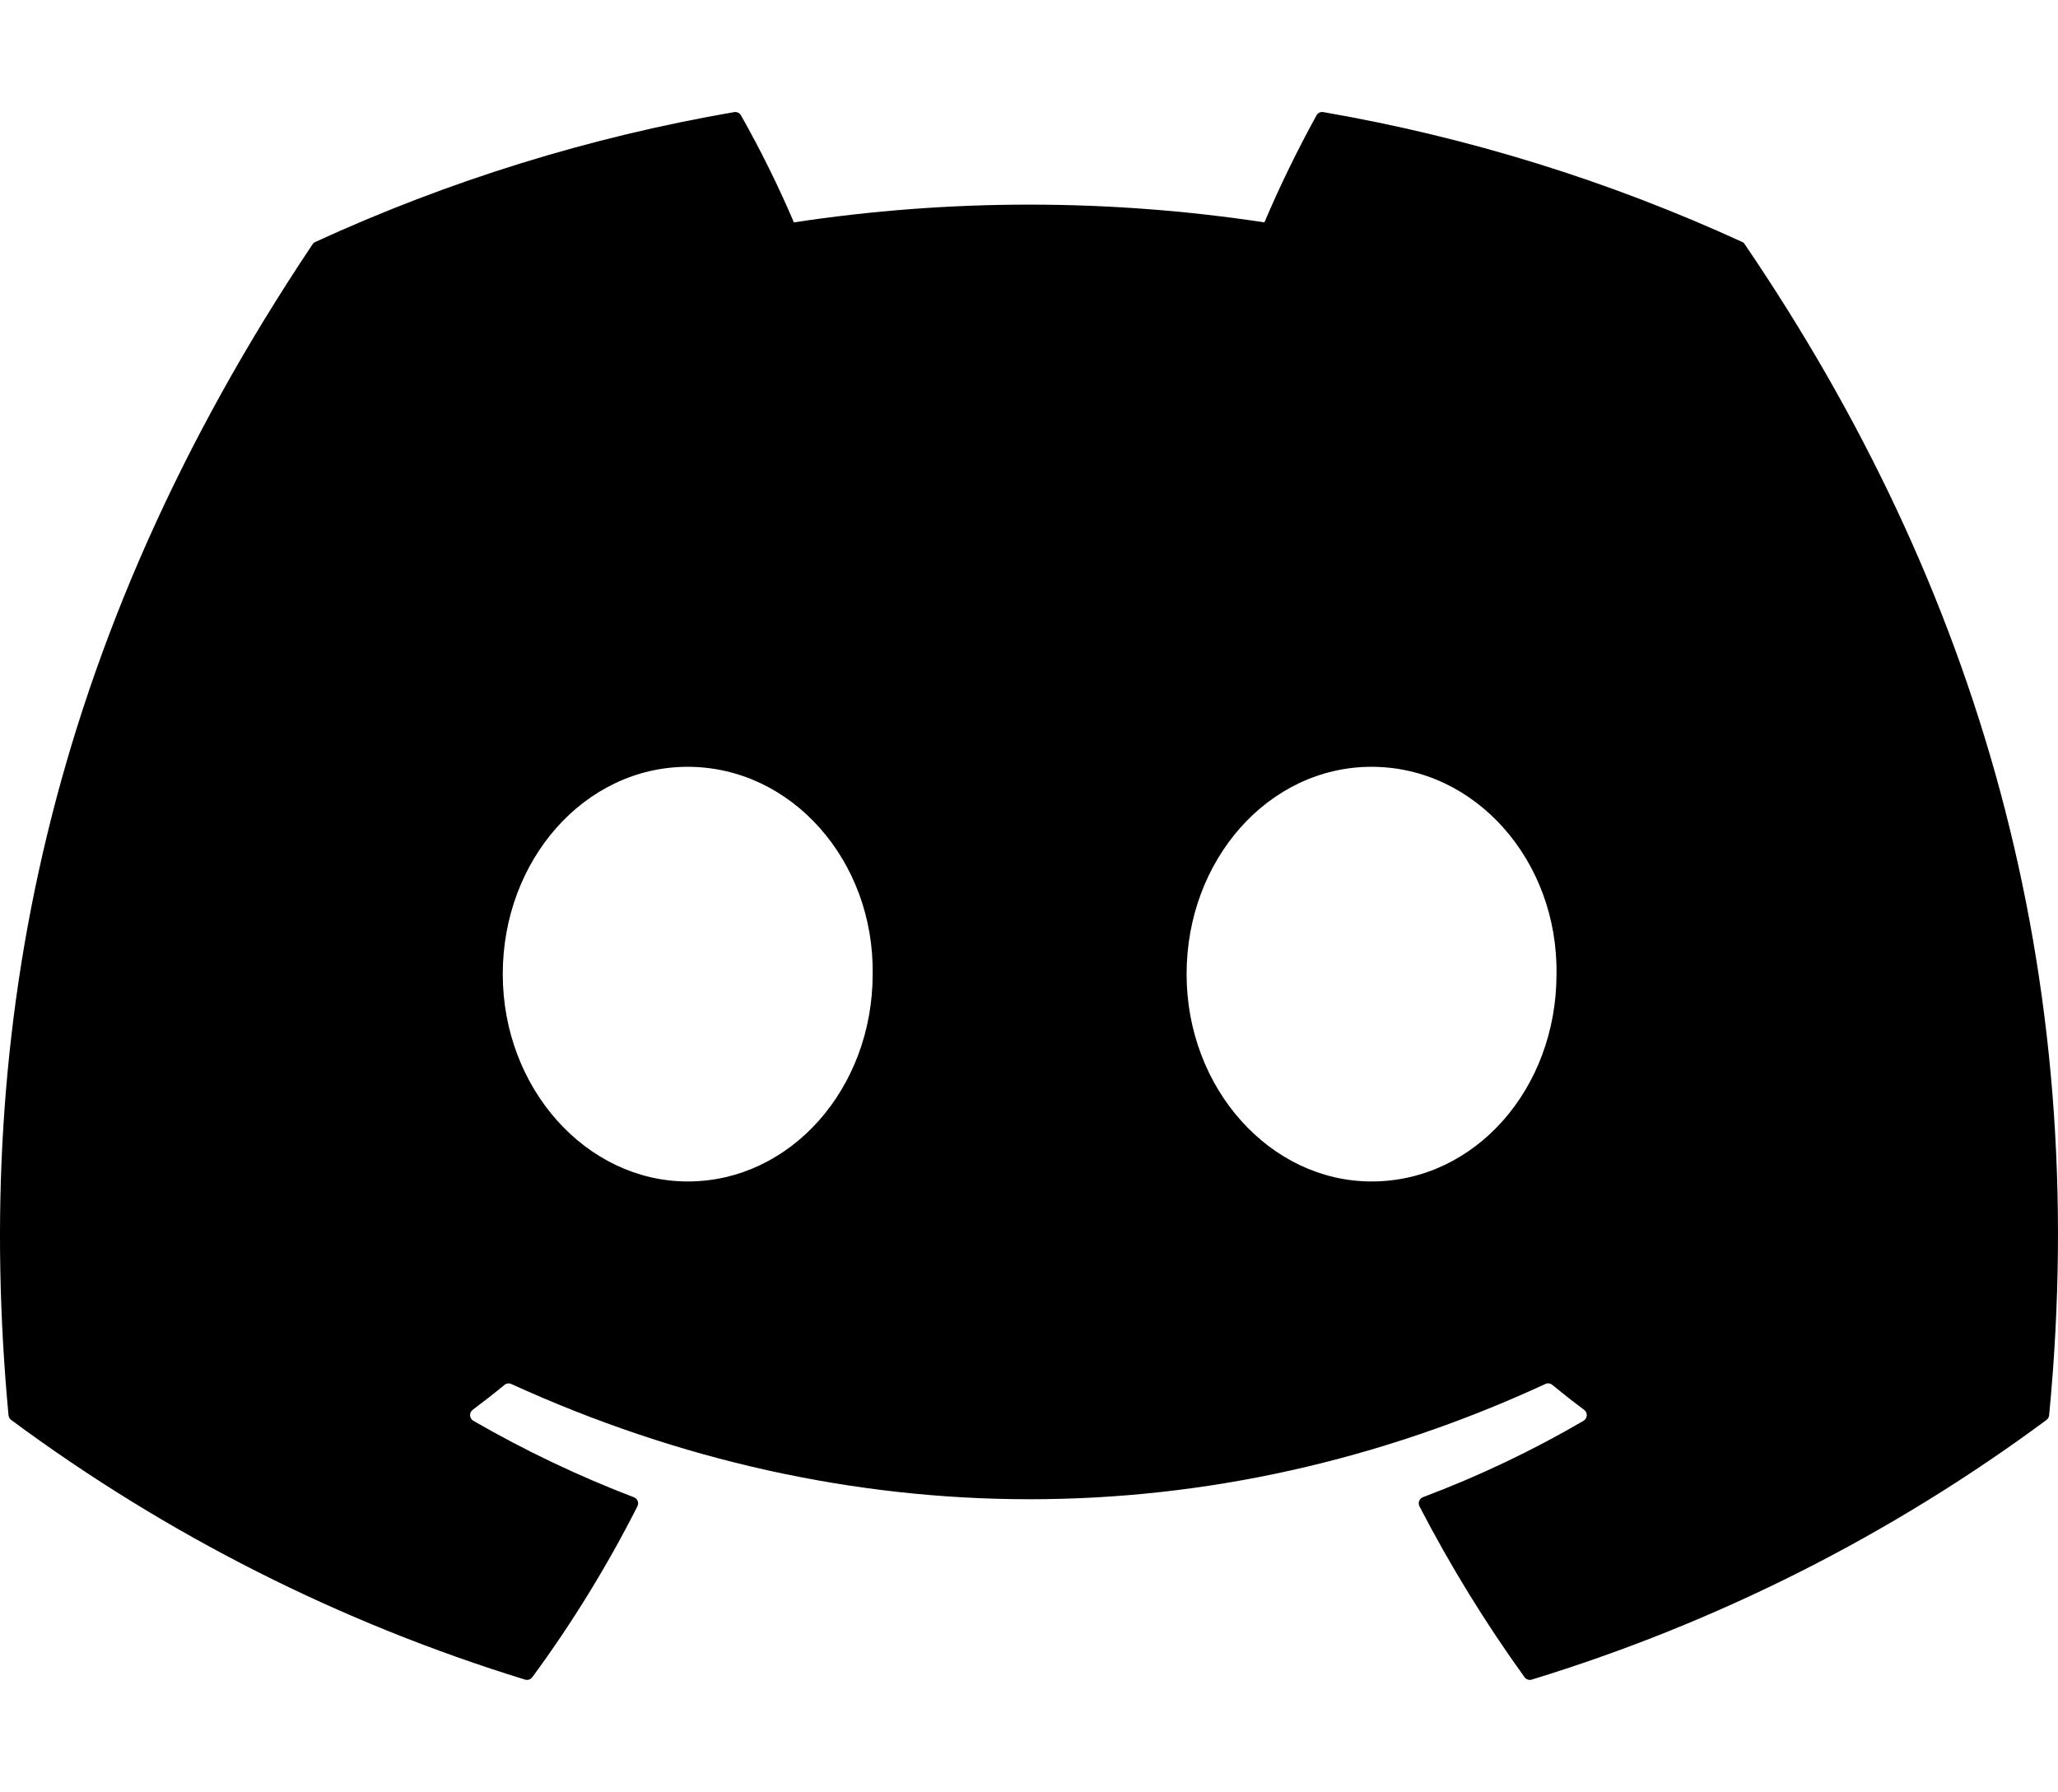
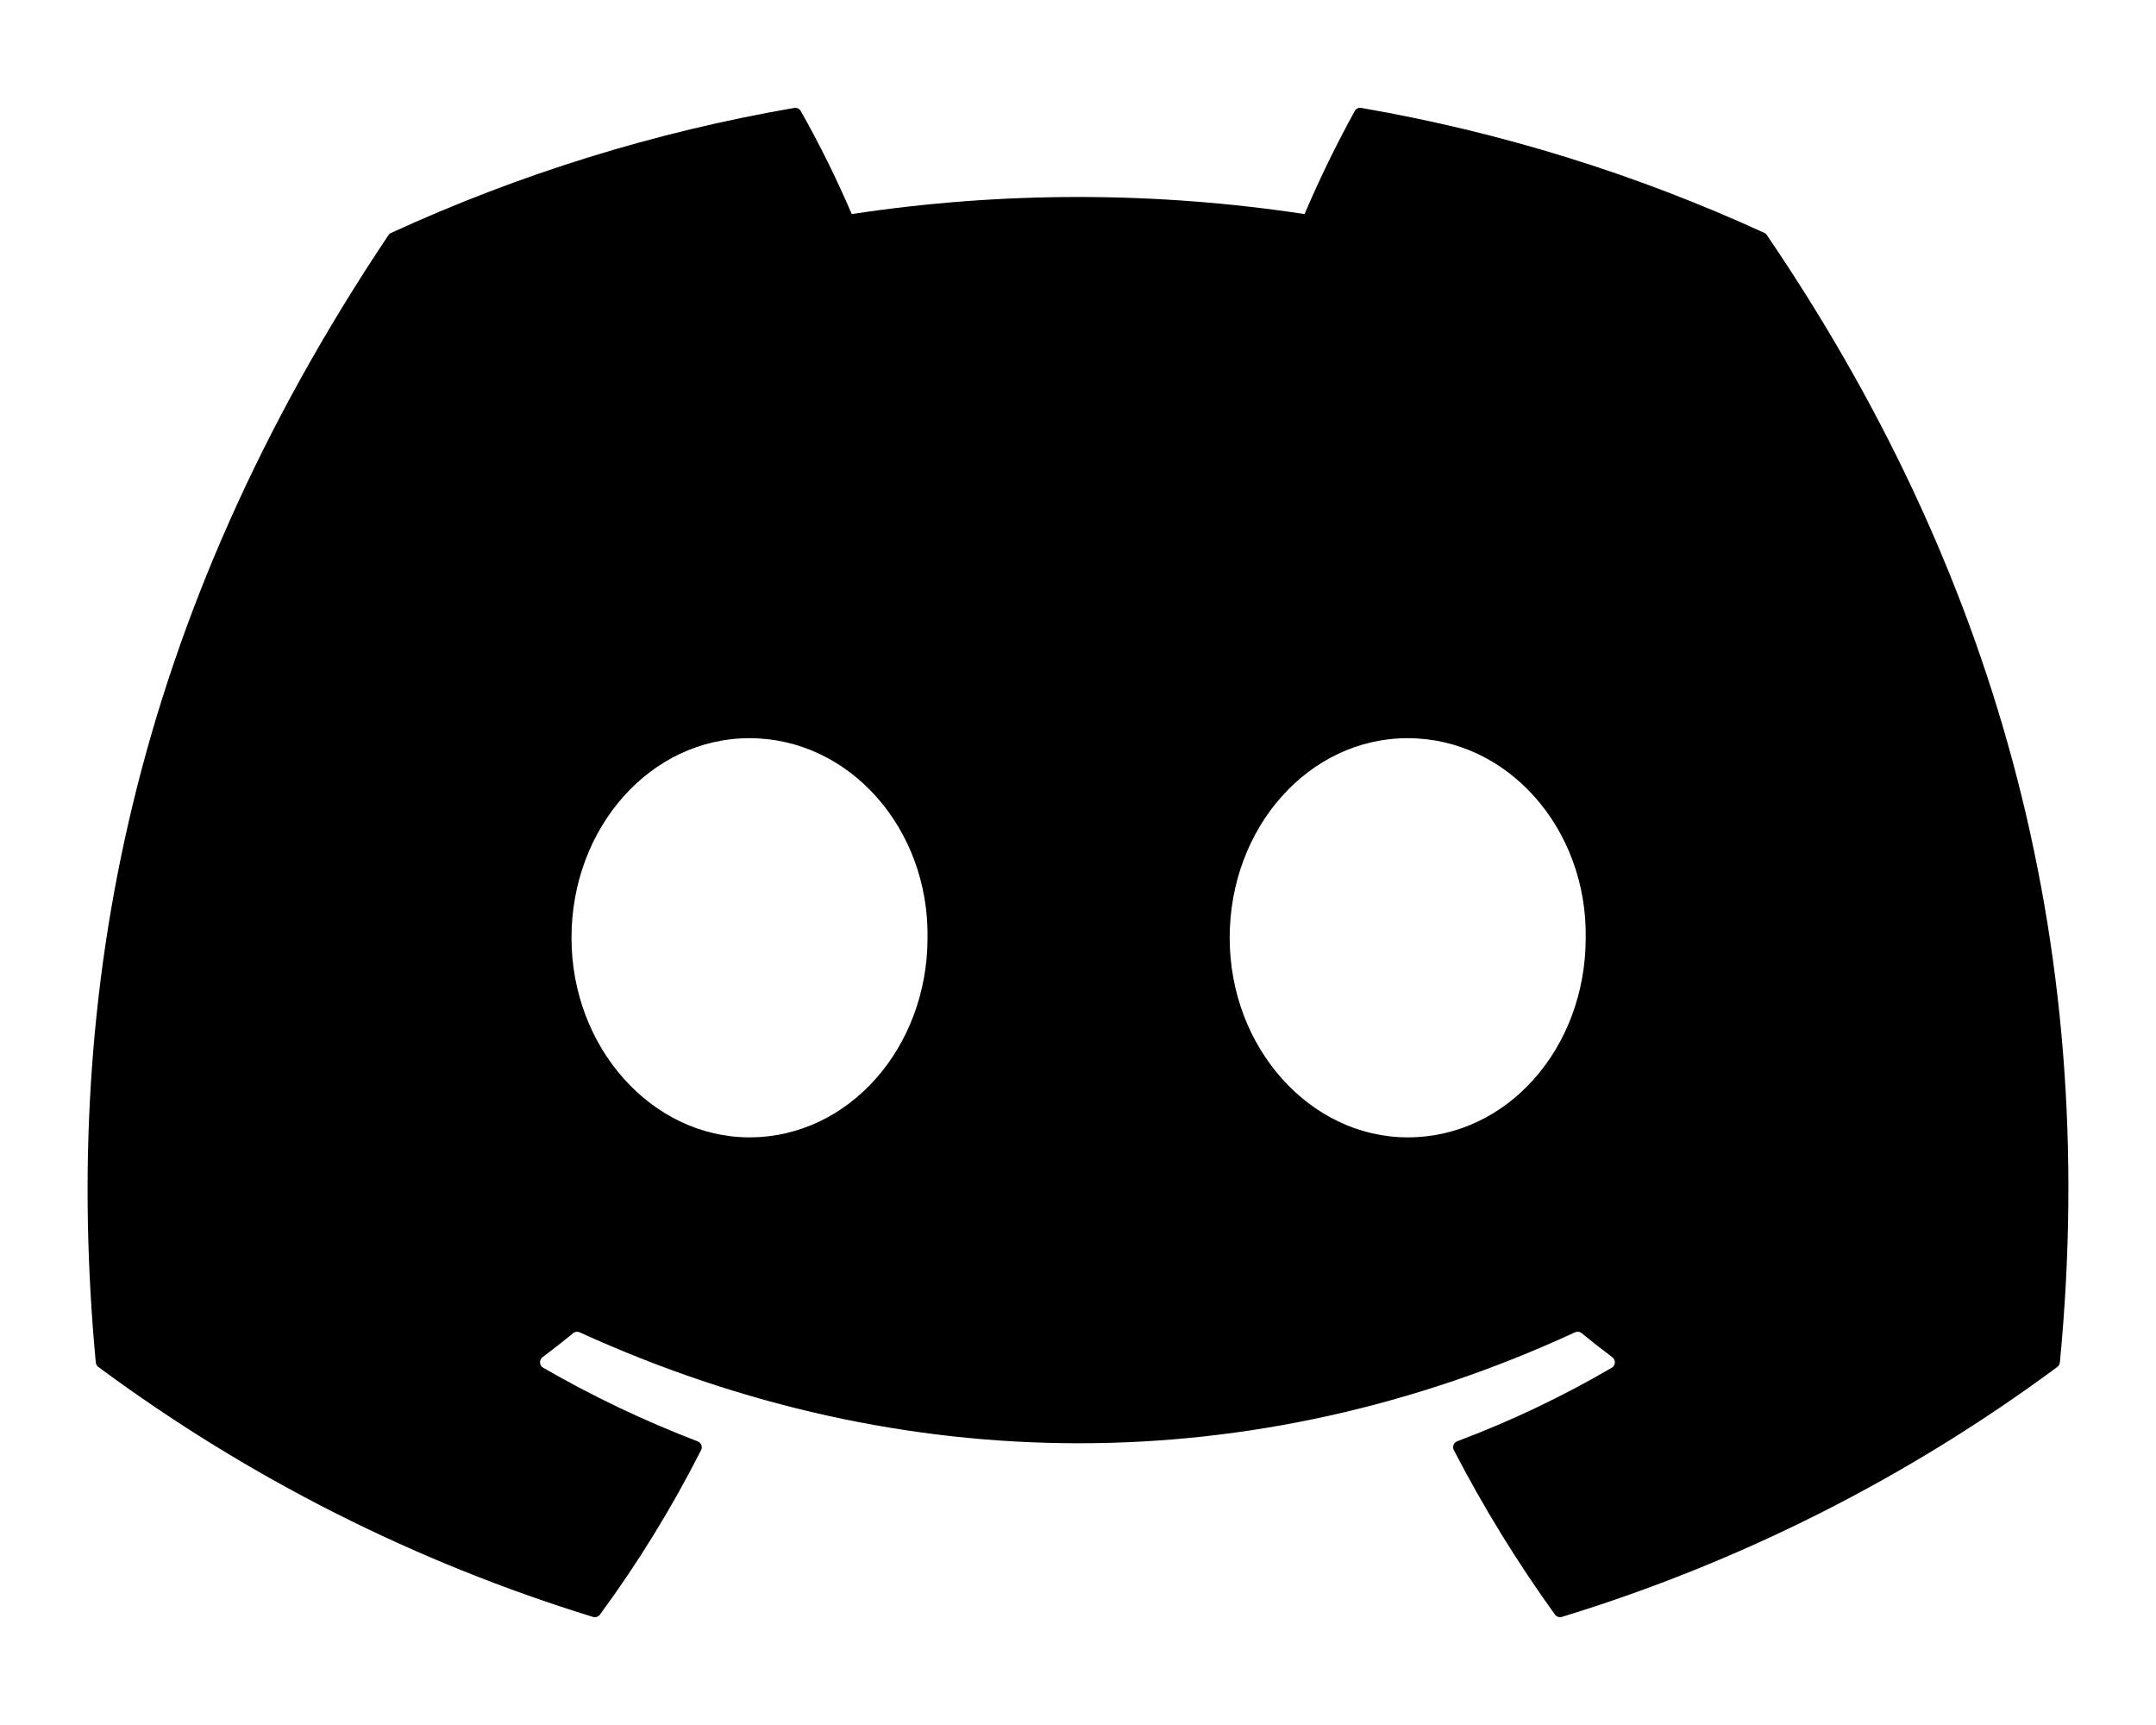
- <svg xmlns="http://www.w3.org/2000/svg" viewBox="26 0 588 512">
-   <path d="M524.531,69.836a1.5,1.5,0,0,0-.764-.7A485.065,485.065,0,0,0,404.081,32.03a1.816,1.816,0,0,0-1.923.91,337.461,337.461,0,0,0-14.9,30.6,447.848,447.848,0,0,0-134.426,0,309.541,309.541,0,0,0-15.135-30.6,1.89,1.89,0,0,0-1.924-.91A483.689,483.689,0,0,0,116.085,69.137a1.712,1.712,0,0,0-.788.676C39.068,183.651,18.186,294.69,28.43,404.354a2.016,2.016,0,0,0,.765,1.375A487.666,487.666,0,0,0,176.02,479.918a1.9,1.9,0,0,0,2.063-.676A348.2,348.2,0,0,0,208.12,430.4a1.86,1.86,0,0,0-1.019-2.588,321.173,321.173,0,0,1-45.868-21.853,1.885,1.885,0,0,1-.185-3.126c3.082-2.309,6.166-4.711,9.109-7.137a1.819,1.819,0,0,1,1.9-.256c96.229,43.917,200.41,43.917,295.5,0a1.812,1.812,0,0,1,1.924.233c2.944,2.426,6.027,4.851,9.132,7.16a1.884,1.884,0,0,1-.162,3.126,301.407,301.407,0,0,1-45.89,21.83,1.875,1.875,0,0,0-1,2.611,391.055,391.055,0,0,0,30.014,48.815,1.864,1.864,0,0,0,2.063.7A486.048,486.048,0,0,0,610.7,405.729a1.882,1.882,0,0,0,.765-1.352C623.729,277.594,590.933,167.465,524.531,69.836ZM222.491,337.58c-28.972,0-52.844-26.587-52.844-59.239S193.056,219.1,222.491,219.1c29.665,0,53.306,26.82,52.843,59.239C275.334,310.993,251.924,337.58,222.491,337.58Zm195.38,0c-28.971,0-52.843-26.587-52.843-59.239S388.437,219.1,417.871,219.1c29.667,0,53.307,26.82,52.844,59.239C470.715,310.993,447.538,337.58,417.871,337.58Z" />
+ <svg xmlns="http://www.w3.org/2000/svg" viewBox="0 0 640 512" id="icon">
+   <path fill="currentColor" d="M524.531 69.836a1.5 1.5 0 0 0-.764-.7A485.065 485.065 0 0 0 404.081 32.03a1.816 1.816 0 0 0-1.923.91a337.461 337.461 0 0 0-14.9 30.6a447.848 447.848 0 0 0-134.426 0a309.541 309.541 0 0 0-15.135-30.6a1.89 1.89 0 0 0-1.924-.91a483.689 483.689 0 0 0-119.688 37.107a1.712 1.712 0 0 0-.788.676C39.068 183.651 18.186 294.69 28.43 404.354a2.016 2.016 0 0 0 .765 1.375a487.666 487.666 0 0 0 146.825 74.189a1.9 1.9 0 0 0 2.063-.676A348.2 348.2 0 0 0 208.12 430.4a1.86 1.86 0 0 0-1.019-2.588a321.173 321.173 0 0 1-45.868-21.853a1.885 1.885 0 0 1-.185-3.126a251.047 251.047 0 0 0 9.109-7.137a1.819 1.819 0 0 1 1.9-.256c96.229 43.917 200.41 43.917 295.5 0a1.812 1.812 0 0 1 1.924.233a234.533 234.533 0 0 0 9.132 7.16a1.884 1.884 0 0 1-.162 3.126a301.407 301.407 0 0 1-45.89 21.83a1.875 1.875 0 0 0-1 2.611a391.055 391.055 0 0 0 30.014 48.815a1.864 1.864 0 0 0 2.063.7A486.048 486.048 0 0 0 610.7 405.729a1.882 1.882 0 0 0 .765-1.352c12.264-126.783-20.532-236.912-86.934-334.541ZM222.491 337.58c-28.972 0-52.844-26.587-52.844-59.239s23.409-59.241 52.844-59.241c29.665 0 53.306 26.82 52.843 59.239c0 32.654-23.41 59.241-52.843 59.241Zm195.38 0c-28.971 0-52.843-26.587-52.843-59.239s23.409-59.241 52.843-59.241c29.667 0 53.307 26.82 52.844 59.239c0 32.654-23.177 59.241-52.844 59.241Z" />
</svg>
